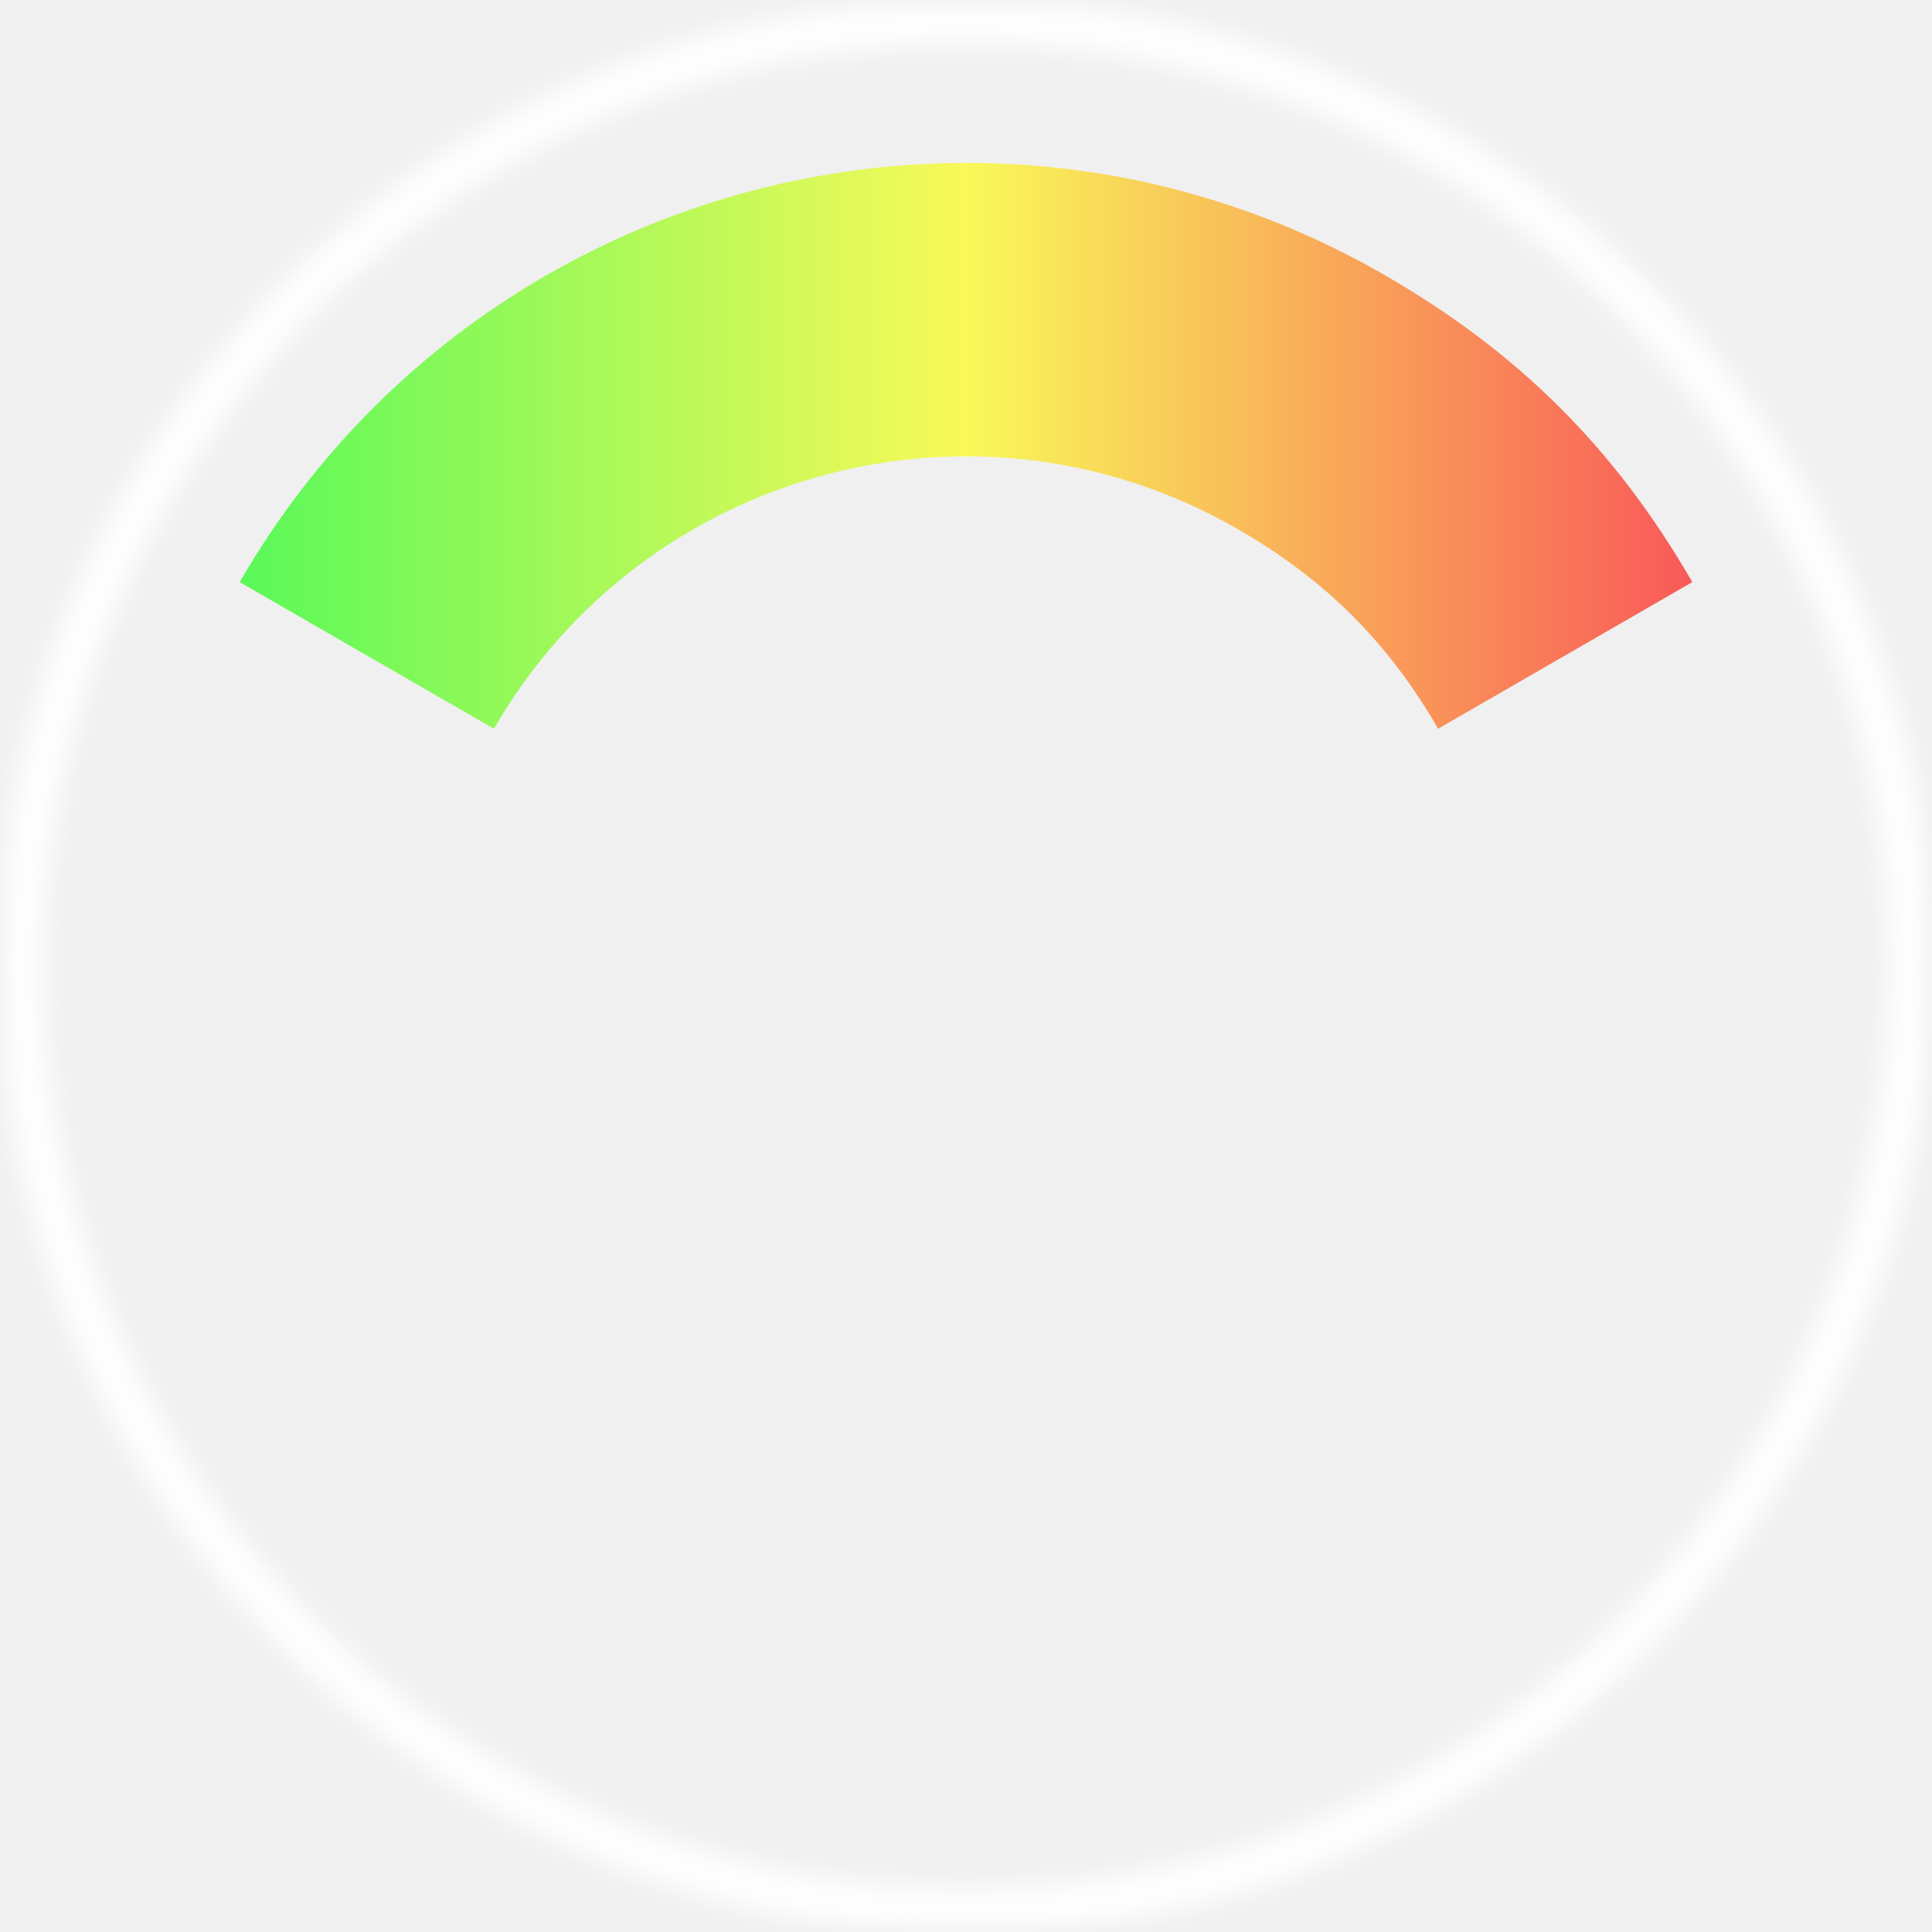
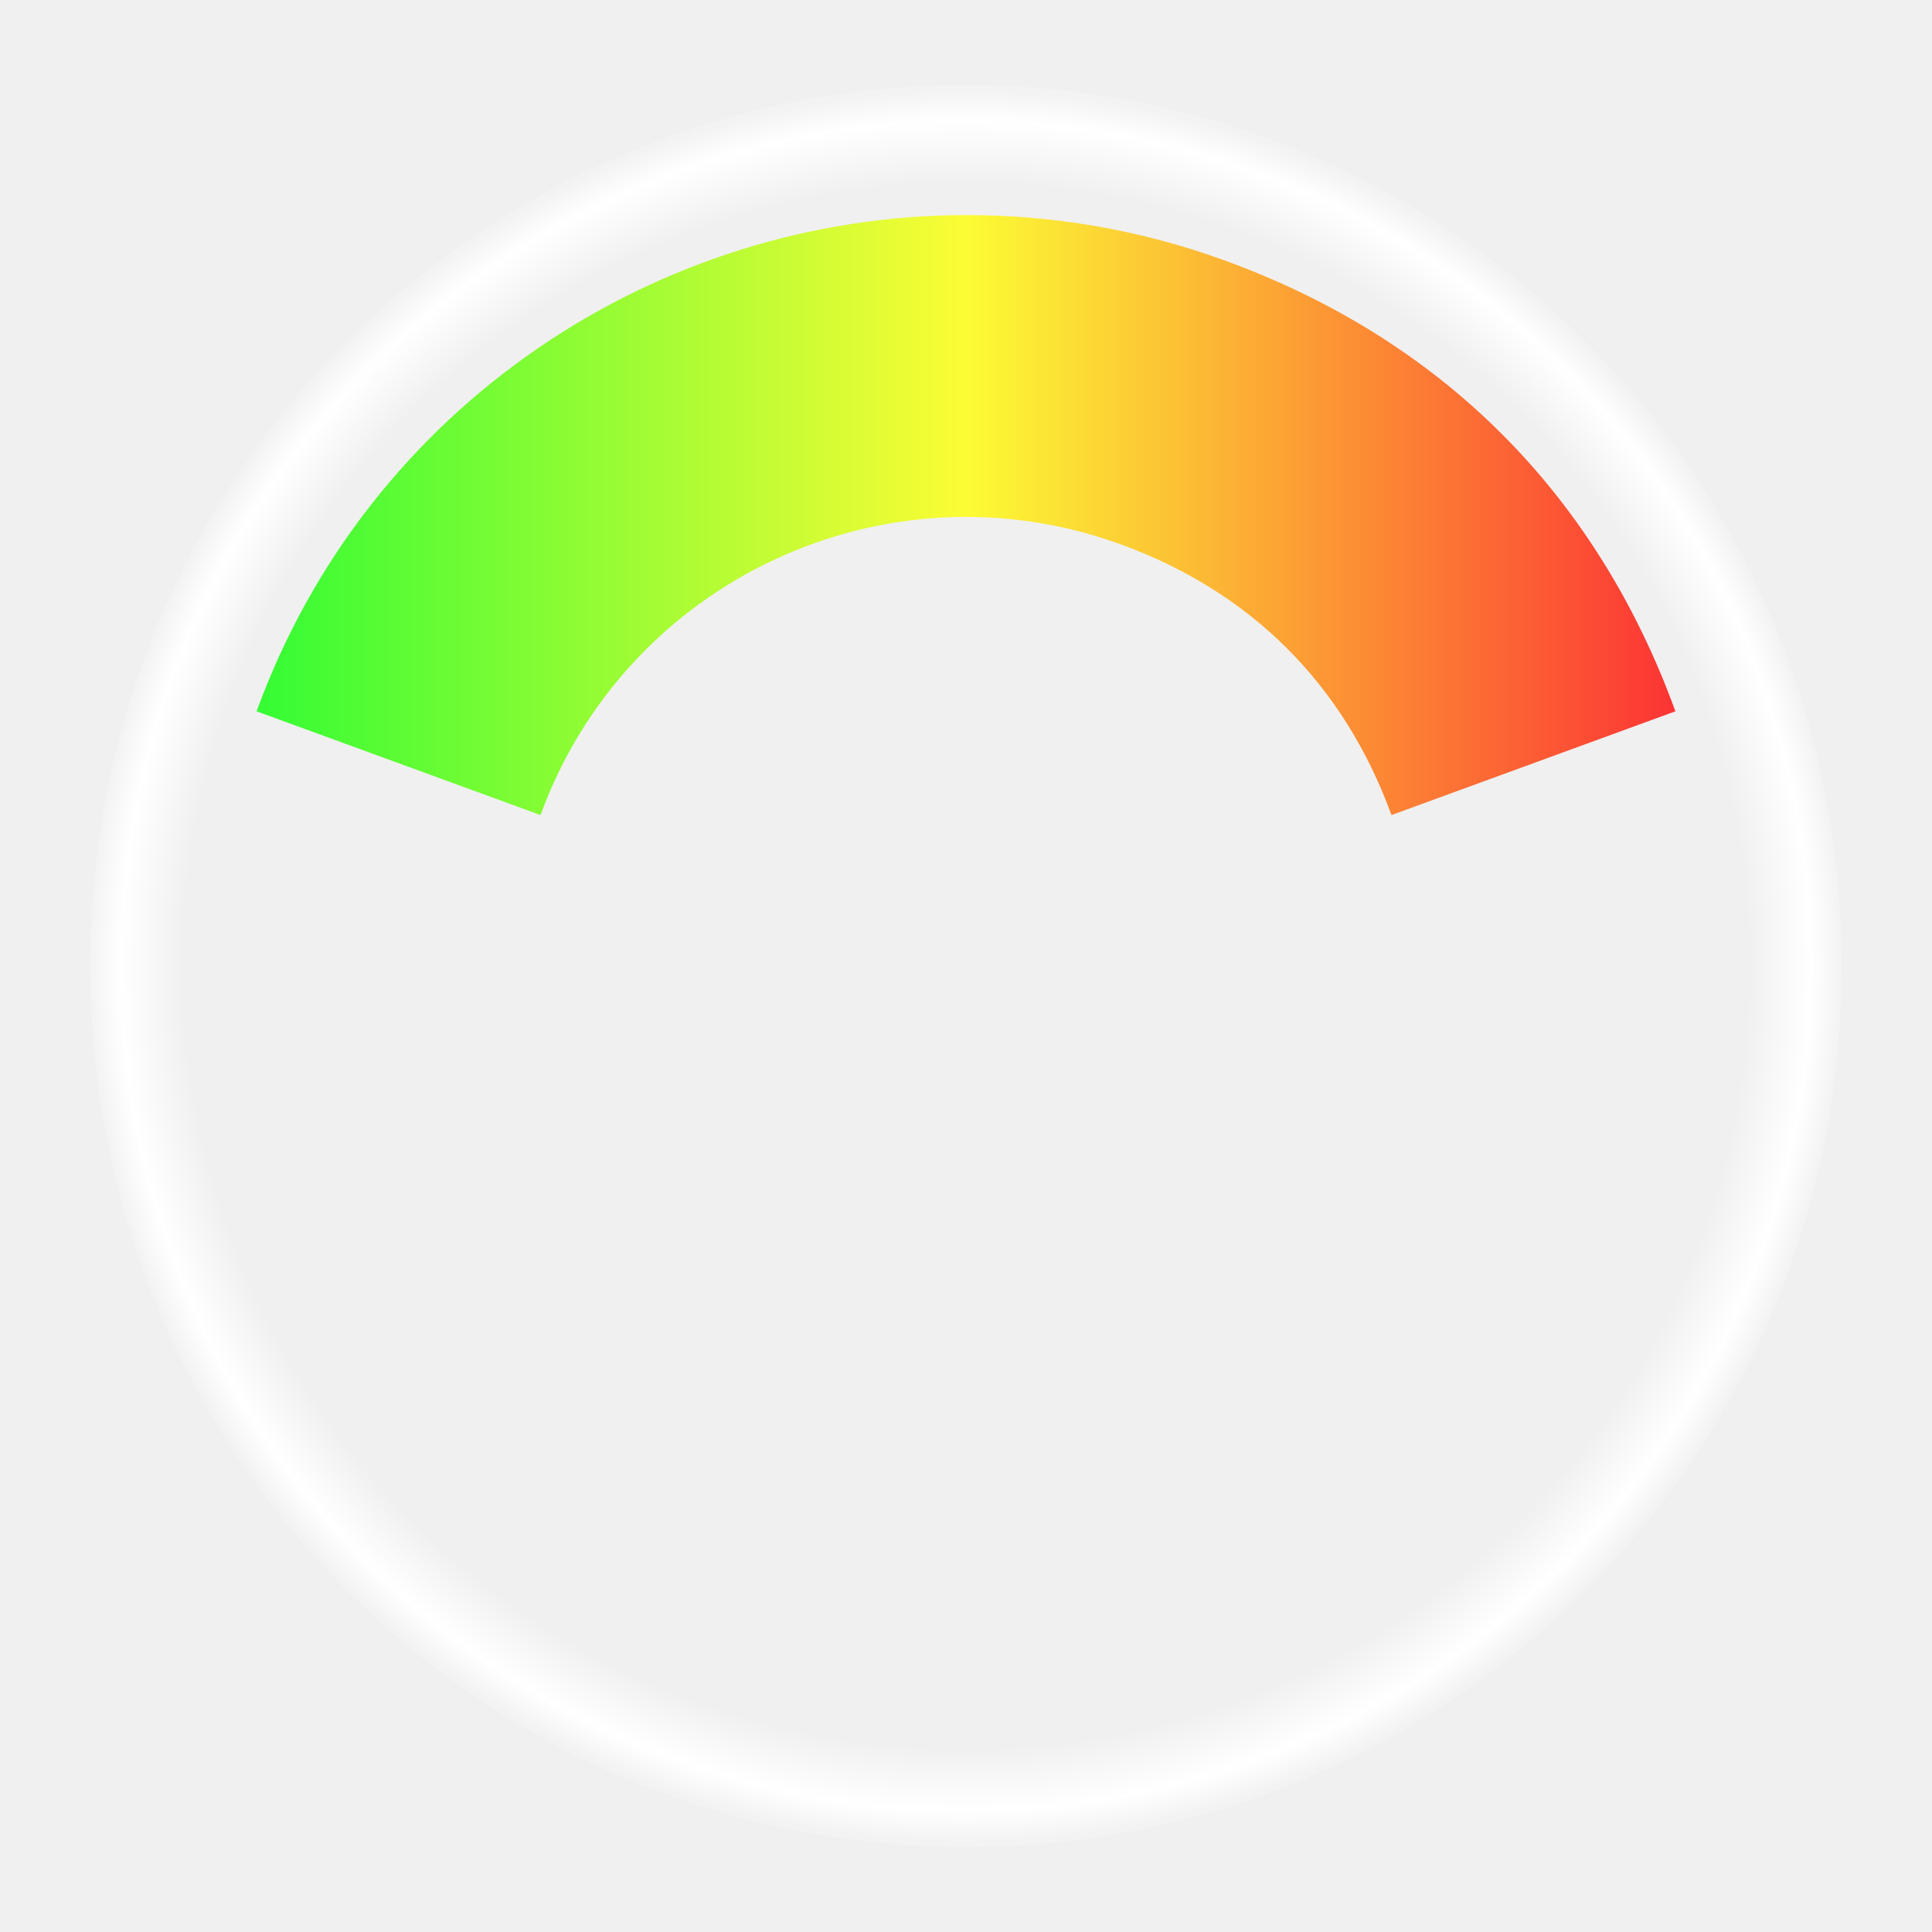
- <svg xmlns="http://www.w3.org/2000/svg" xmlns:xlink="http://www.w3.org/1999/xlink" version="1.0" width="133" height="133" id="svg2670" xml:space="preserve">
-   <defs id="defs2673">
-     <linearGradient id="linearGradient3247">
-       <stop id="stop3249" style="stop-color:#00ff00;stop-opacity:0.627" offset="0" />
-       <stop id="stop3253" style="stop-color:#ffff00;stop-opacity:0.627" offset="0.5" />
-       <stop id="stop3251" style="stop-color:#ff0000;stop-opacity:0.627" offset="1" />
+ <svg xmlns="http://www.w3.org/2000/svg" xmlns:xlink="http://www.w3.org/1999/xlink" version="1.0" width="64" height="64" id="svg4325">
+   <defs id="defs4327">
+     <linearGradient id="linearGradient3241">
+       <stop id="stop3243" offset="0" style="stop-color:#ffffff;stop-opacity:0;" />
+       <stop style="stop-color:#ffffff;stop-opacity:0;" offset="0.893" id="stop3245" />
+       <stop style="stop-color:#ffffff;stop-opacity:1;" offset="0.965" id="stop3247" />
+       <stop id="stop3249" offset="1" style="stop-color:#ffffff;stop-opacity:0.204;" />
    </linearGradient>
-     <linearGradient x1="15.812" y1="106.649" x2="115.812" y2="106.649" id="linearGradient3914" xlink:href="#linearGradient3247" gradientUnits="userSpaceOnUse" gradientTransform="translate(0.6875021,-75.958)" />
-     <filter id="filter3391">
-       <feGaussianBlur id="feGaussianBlur3393" stdDeviation="1.005" />
-     </filter>
+     <linearGradient id="linearGradient4373">
+       <stop id="stop4375" style="stop-color:#00ff00;stop-opacity:0.784" offset="0" />
+       <stop id="stop4890" style="stop-color:#ffff00;stop-opacity:0.784" offset="0.5" />
+       <stop id="stop4377" style="stop-color:#ff0000;stop-opacity:0.784" offset="1" />
+     </linearGradient>
+     <linearGradient x1="9.5" y1="25.875" x2="56.5" y2="25.875" id="linearGradient4379" xlink:href="#linearGradient4373" gradientUnits="userSpaceOnUse" gradientTransform="translate(-1,0)" />
+     <radialGradient xlink:href="#linearGradient3241" id="radialGradient3239" cx="30.64" cy="27.789" fx="30.64" fy="27.789" r="24.81" gradientUnits="userSpaceOnUse" />
  </defs>
-   <path d="M 65.049,-3.533 C 28.065,-3.533 -1.951,26.483 -1.951,63.467 C -1.951,100.451 28.065,130.467 65.049,130.467 C 102.033,130.467 132.049,100.451 132.049,63.467 C 132.049,26.483 102.033,-3.533 65.049,-3.533 z M 65.049,-0.533 C 100.377,-0.533 129.049,28.139 129.049,63.467 C 129.049,98.795 100.377,127.467 65.049,127.467 C 29.721,127.467 1.049,98.795 1.049,63.467 C 1.049,28.139 29.721,-0.533 65.049,-0.533 z" transform="matrix(0.9925374,0,0,0.9925373,1.936848,3.506156)" id="path3180" style="opacity:1;fill:#ffffff;fill-opacity:1;fill-rule:nonzero;filter:url(#filter3391)" />
-   <path d="M 65.25,11.229 C 45.753,11.669 26.957,21.961 16.5,40.073 L 34,50.167 C 44.358,32.227 67.31,26.091 85.25,36.448 C 91.23,39.901 95.547,44.187 99,50.167 L 116.5,40.073 C 111.188,30.873 104.544,24.26 95.344,18.948 C 85.856,13.471 75.463,10.999 65.25,11.229 z" id="path3903" style="opacity:1;fill:url(#linearGradient3914);fill-opacity:1;fill-rule:nonzero;stroke:none;stroke-width:1;stroke-linecap:round;stroke-linejoin:round;stroke-miterlimit:4;stroke-dasharray:none;stroke-opacity:1" />
+   <path style="fill:url(#radialGradient3239);fill-opacity:1" id="path3231" d="M 55.449,27.789 A 24.81,24.81 0 1 1 5.83,27.789 A 24.81,24.81 0 1 1 55.449,27.789 z" transform="matrix(1.168897,0,0,1.168897,-3.814621,-0.4830268)" />
+   <g id="layer1" transform="translate(0,1.125)">
+     <path d="M 31.969,6 C 21.776,6.022 12.187,12.306 8.5,22.438 L 17.906,25.875 C 20.738,18.094 29.344,14.074 37.125,16.906 C 41.448,18.48 44.52,21.552 46.094,25.875 L 55.5,22.438 C 52.878,15.233 47.767,10.122 40.562,7.5 C 37.726,6.468 34.823,5.994 31.969,6 z" id="path4335" style="fill:url(#linearGradient4379);fill-opacity:1" />
+   </g>
</svg>
